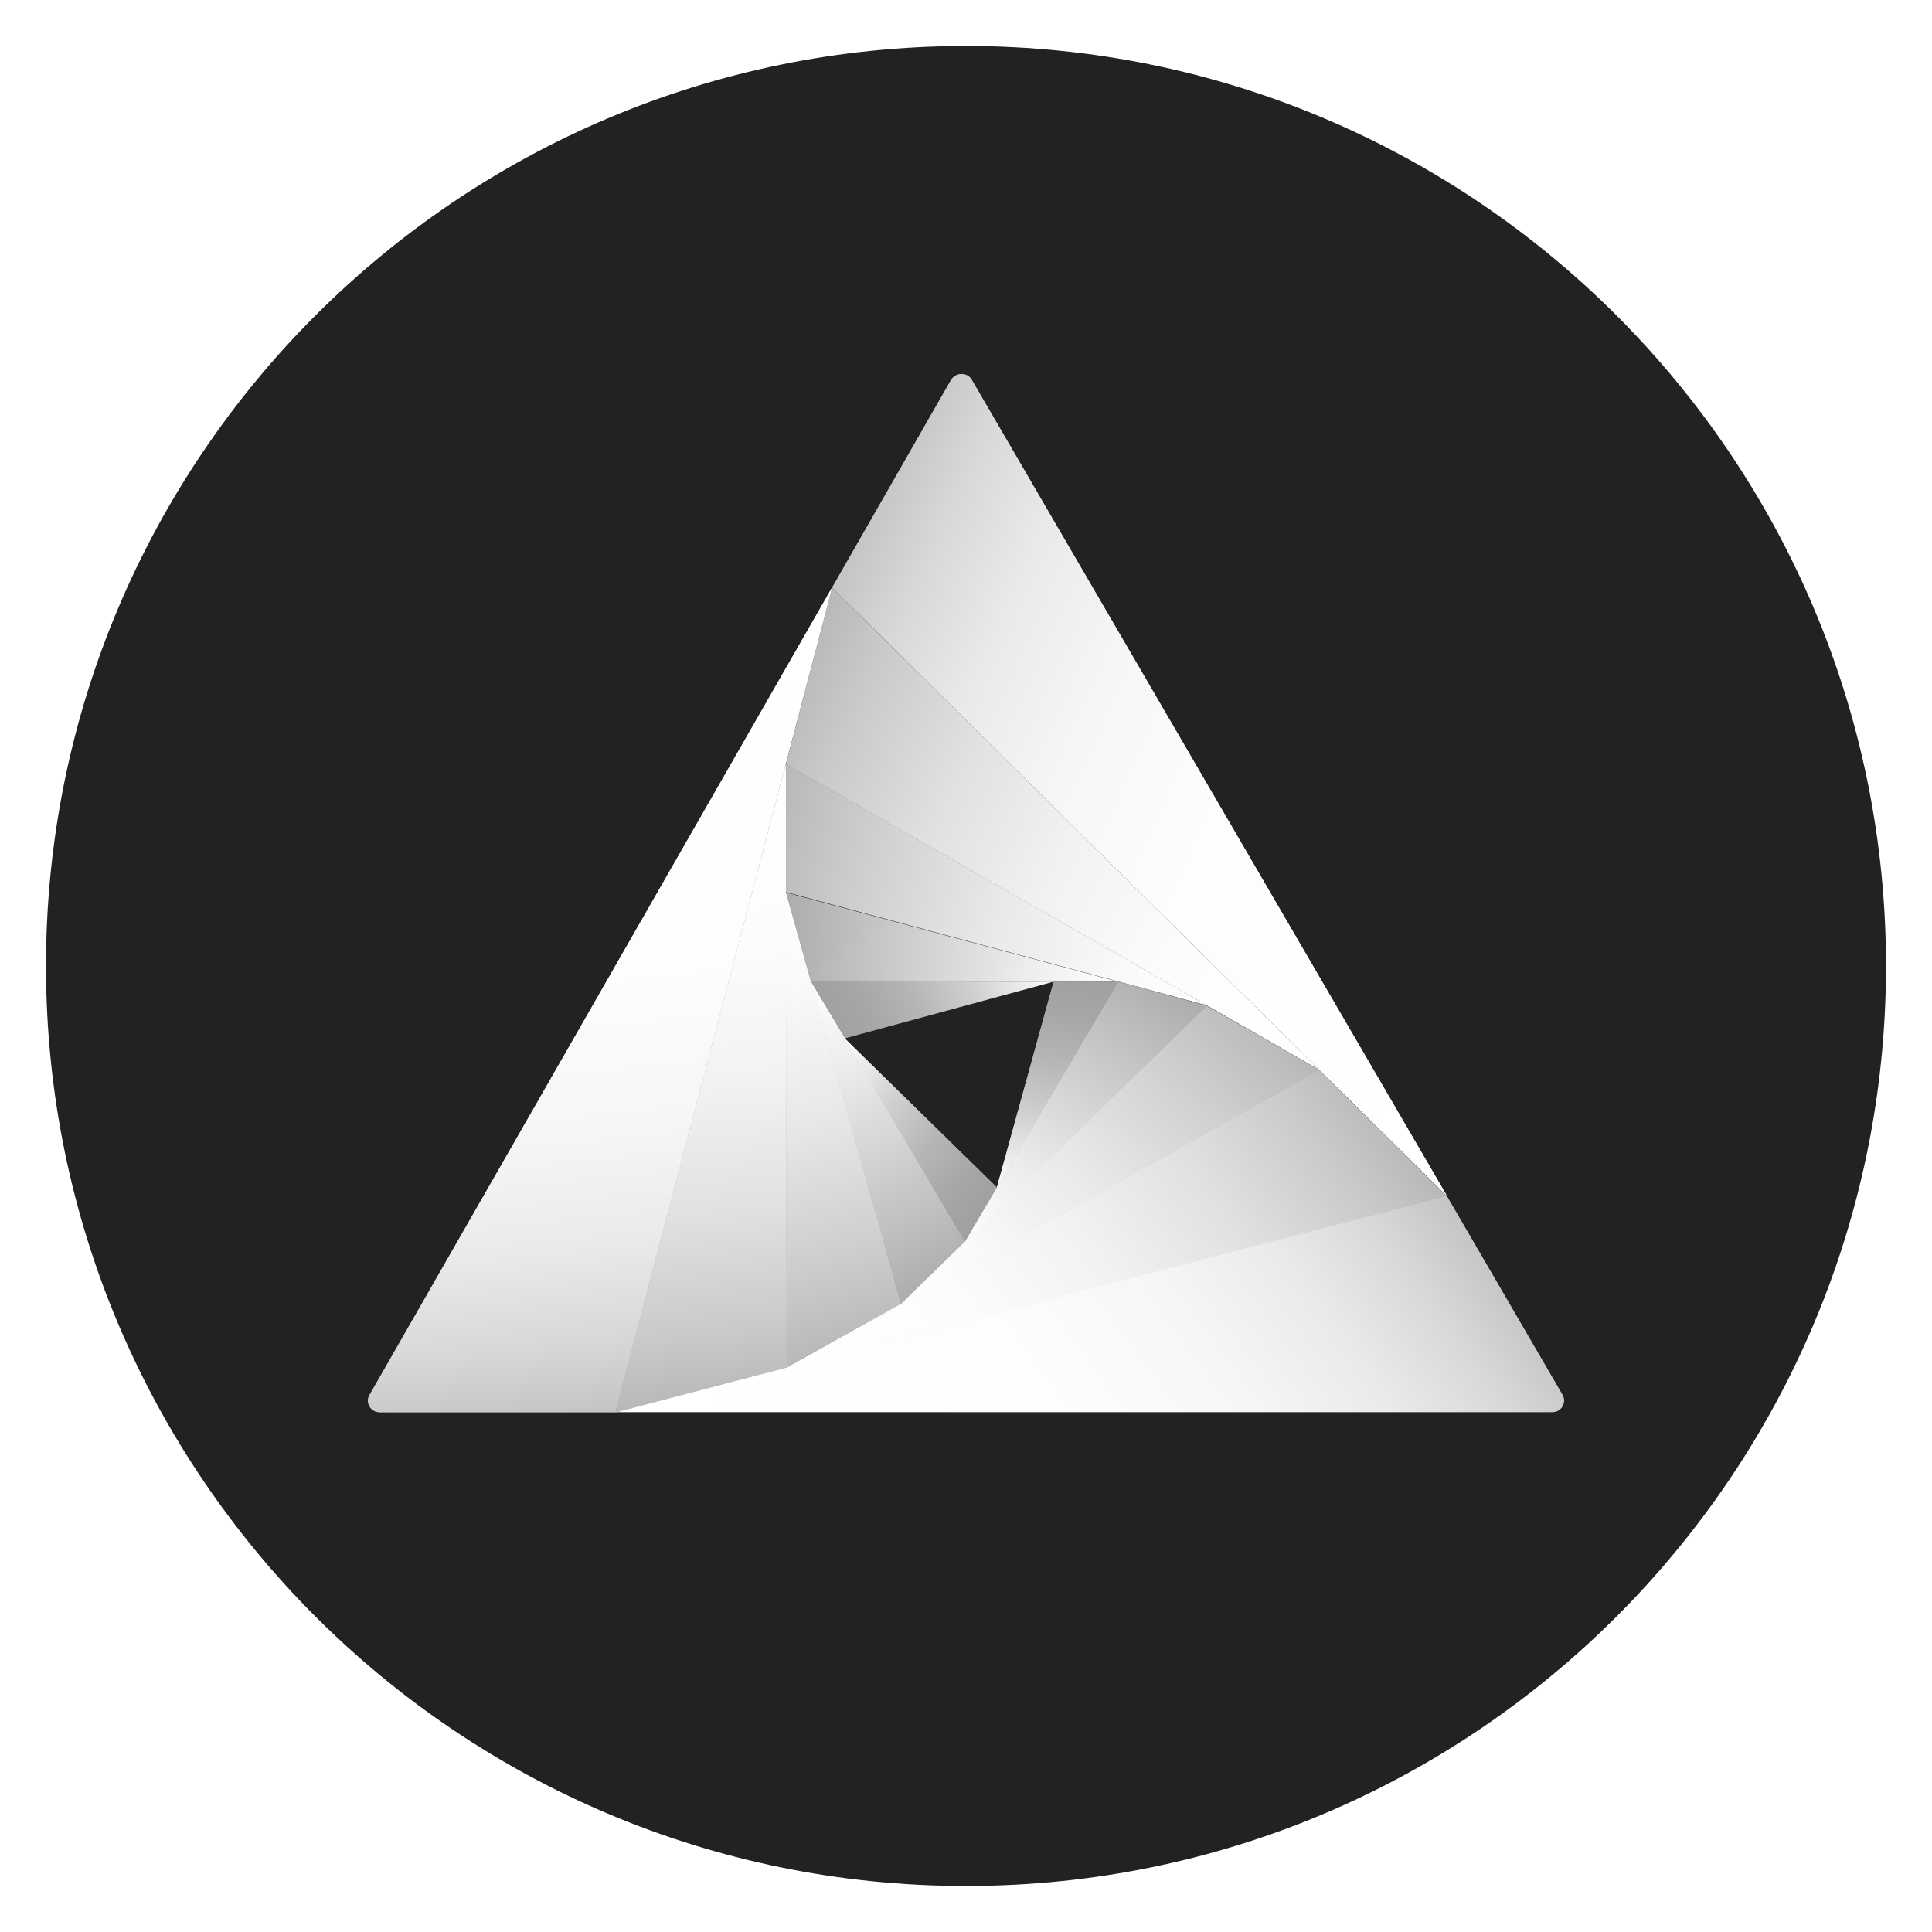
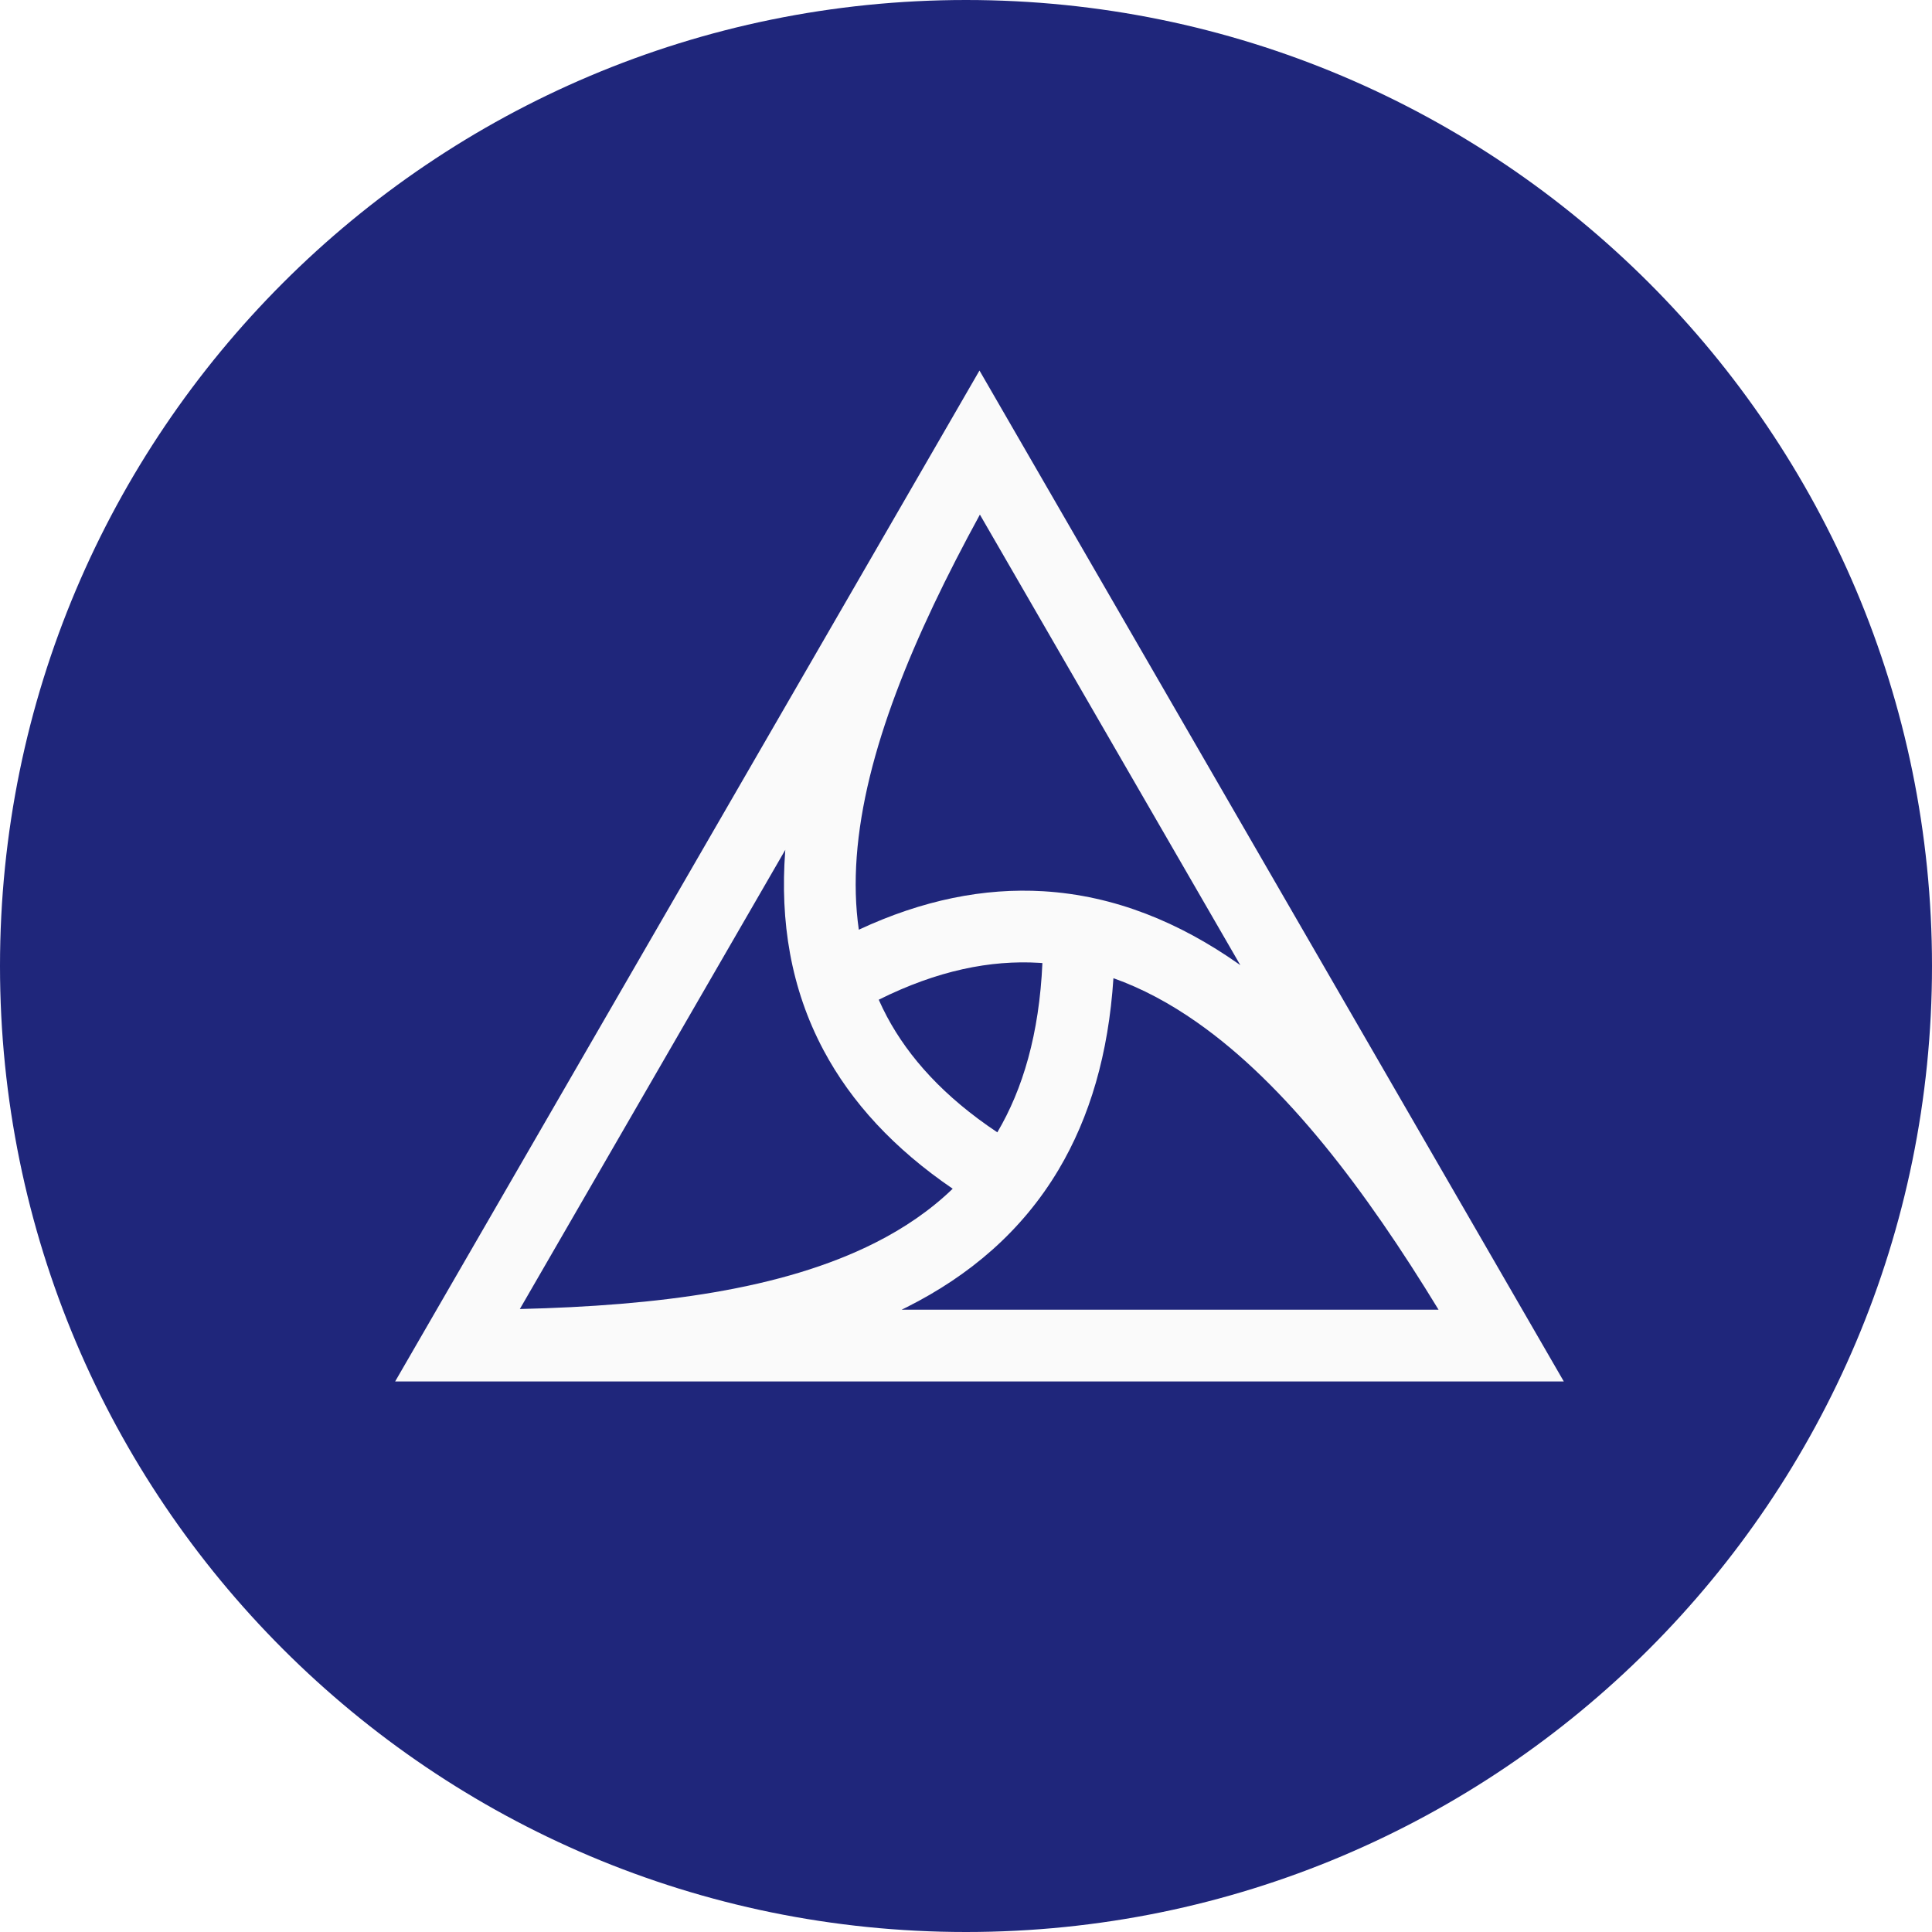
- <svg xmlns="http://www.w3.org/2000/svg" width="42" height="42" fill="none">
-   <circle cx="21" cy="21" r="20" fill="#222" />
-   <path fill="url(#a)" d="M8.255 30.7h5.123l4.71-17.926L8.037 30.32c-.104.174.02.38.217.38Z" />
-   <path fill="url(#b)" d="m31.448 25.995-18.072 4.702h20.37a.25.25 0 0 0 .217-.38l-2.515-4.322Z" />
-   <path fill="url(#c)" d="m28.679 23.254 2.774 2.741-10.33-17.74c-.093-.164-.341-.164-.445 0l-2.587 4.517 10.588 10.482Z" />
-   <path fill="url(#d)" d="m13.377 30.707 3.725-.976-.02-13.11-3.706 14.086Z" />
-   <path fill="url(#e)" d="m17.084 16.614 11.593 6.642-10.589-10.482-1.004 3.84Z" />
-   <path fill="url(#f)" d="m17.102 29.729 14.345-3.727-2.774-2.741-11.571 6.468Z" />
-   <path fill="url(#g)" d="m17.105 29.73 2.484-1.387-2.505-8.942.021 10.328Z" />
-   <path fill="url(#h)" d="m28.674 23.26-2.443-1.396-6.645 6.478 9.088-5.081Z" />
-   <path fill="url(#i)" d="m17.086 19.393 9.15 2.463-9.15-5.246v2.783Z" />
-   <path fill="url(#j)" d="M22.901 21.342h1.408l-7.225-1.94.539 1.93 5.268.01h.01Z" />
-   <path fill="url(#k)" d="m17.624 21.331 1.966 7.012 1.387-1.355-2.608-4.415-.745-1.242Z" />
-   <path fill="url(#l)" d="m24.31 21.342-3.332 5.646 5.257-5.123-1.925-.523Z" />
-   <path fill="url(#m)" d="m22.902 21.341-5.278-.01.745 1.242 4.534-1.232Z" />
-   <path fill="url(#n)" d="m21.67 25.813-3.302-3.234 2.608 4.415.693-1.181Z" />
-   <path fill="url(#o)" d="M24.312 21.342h-1.408l-1.231 4.466 2.64-4.466Z" />
-   <path fill="url(#p)" d="M8.255 30.7h5.123l4.71-17.926L8.037 30.32c-.104.164.02.38.217.38Z" />
-   <path fill="url(#q)" d="m31.448 25.995-18.072 4.702h20.37a.25.25 0 0 0 .217-.38l-2.515-4.322Z" />
-   <path fill="url(#r)" d="m28.679 23.254 2.774 2.741-10.33-17.74c-.093-.164-.341-.164-.445 0l-2.587 4.517 10.588 10.482Z" />
-   <path fill="url(#s)" d="m13.377 30.707 3.725-.976-.02-13.11-3.706 14.086Z" />
-   <path fill="url(#t)" d="m17.102 29.729 14.345-3.727-2.774-2.741-11.571 6.468Z" />
-   <path fill="url(#u)" d="m17.105 29.73 2.484-1.387-2.505-8.942.021 10.328Z" />
-   <path fill="url(#v)" d="m28.674 23.26-2.443-1.396-6.645 6.478 9.088-5.081Z" />
-   <path fill="url(#w)" d="m17.624 21.331 1.966 7.012 1.387-1.355-2.608-4.415-.745-1.242Z" />
-   <path fill="url(#x)" d="m24.31 21.342-3.332 5.646 5.257-5.123-1.925-.523Z" />
-   <path fill="url(#y)" d="m21.67 25.813-3.302-3.234 2.608 4.415.693-1.181Z" />
-   <path fill="url(#z)" d="M24.312 21.342h-1.408l-1.231 4.466 2.64-4.466Z" />
-   <defs>
-     <linearGradient id="a" x1="13.999" x2="12.201" y1="30.634" y2="13.387" gradientUnits="userSpaceOnUse">
-       <stop stop-color="#C3C4C3" />
-       <stop offset=".094" stop-color="#D8D8D8" />
-       <stop offset=".212" stop-color="#E9EAE9" />
-       <stop offset=".355" stop-color="#F6F6F6" />
-       <stop offset=".547" stop-color="#FDFDFD" />
-       <stop offset="1" stop-color="#fff" />
-     </linearGradient>
-     <linearGradient id="b" x1="30.992" x2="16.989" y1="25.372" y2="35.628" gradientUnits="userSpaceOnUse">
-       <stop stop-color="#C3C4C3" />
-       <stop offset=".094" stop-color="#D8D8D8" />
-       <stop offset=".212" stop-color="#E9EAE9" />
-       <stop offset=".355" stop-color="#F6F6F6" />
-       <stop offset=".547" stop-color="#FDFDFD" />
-       <stop offset="1" stop-color="#fff" />
-     </linearGradient>
-     <linearGradient id="c" x1="17.826" x2="33.887" y1="13.361" y2="20.57" gradientUnits="userSpaceOnUse">
-       <stop stop-color="#C3C4C3" />
-       <stop offset=".094" stop-color="#D8D8D8" />
-       <stop offset=".212" stop-color="#E9EAE9" />
-       <stop offset=".355" stop-color="#F6F6F6" />
-       <stop offset=".547" stop-color="#FDFDFD" />
-       <stop offset="1" stop-color="#fff" />
-     </linearGradient>
-     <linearGradient id="d" x1="15.945" x2="14.532" y1="30.438" y2="16.884" gradientUnits="userSpaceOnUse">
-       <stop stop-color="#B7B8B8" />
-       <stop offset=".113" stop-color="#C9CACA" />
-       <stop offset=".302" stop-color="#E1E1E1" />
-       <stop offset=".504" stop-color="#F2F2F2" />
-       <stop offset=".725" stop-color="#FCFCFC" />
-       <stop offset="1" stop-color="#fff" />
-     </linearGradient>
-     <linearGradient id="e" x1="17.001" x2="29.73" y1="15.196" y2="20.909" gradientUnits="userSpaceOnUse">
-       <stop stop-color="#B7B8B8" />
-       <stop offset=".113" stop-color="#C9CACA" />
-       <stop offset=".302" stop-color="#E1E1E1" />
-       <stop offset=".504" stop-color="#F2F2F2" />
-       <stop offset=".725" stop-color="#FCFCFC" />
-       <stop offset="1" stop-color="#fff" />
-     </linearGradient>
-     <linearGradient id="f" x1="29.863" x2="18.748" y1="23.839" y2="31.981" gradientUnits="userSpaceOnUse">
-       <stop stop-color="#B7B8B8" />
-       <stop offset=".113" stop-color="#C9CACA" />
-       <stop offset=".302" stop-color="#E1E1E1" />
-       <stop offset=".504" stop-color="#F2F2F2" />
-       <stop offset=".725" stop-color="#FCFCFC" />
-       <stop offset="1" stop-color="#fff" />
-     </linearGradient>
-     <linearGradient id="g" x1="18.476" x2="15.755" y1="29.344" y2="19.779" gradientUnits="userSpaceOnUse">
-       <stop stop-color="#B7B8B8" />
-       <stop offset=".21" stop-color="#CECECE" />
-       <stop offset=".518" stop-color="#E9E9E9" />
-       <stop offset=".791" stop-color="#F9F9F9" />
-       <stop offset="1" stop-color="#fff" />
-     </linearGradient>
-     <linearGradient id="h" x1="27.603" x2="20.715" y1="22.234" y2="29.425" gradientUnits="userSpaceOnUse">
-       <stop stop-color="#B7B8B8" />
-       <stop offset=".21" stop-color="#CECECE" />
-       <stop offset=".518" stop-color="#E9E9E9" />
-       <stop offset=".791" stop-color="#F9F9F9" />
-       <stop offset="1" stop-color="#fff" />
-     </linearGradient>
-     <linearGradient id="i" x1="16.729" x2="26.579" y1="18.012" y2="20.488" gradientUnits="userSpaceOnUse">
-       <stop stop-color="#B7B8B8" />
-       <stop offset=".21" stop-color="#CECECE" />
-       <stop offset=".518" stop-color="#E9E9E9" />
-       <stop offset=".791" stop-color="#F9F9F9" />
-       <stop offset="1" stop-color="#fff" />
-     </linearGradient>
-     <linearGradient id="j" x1="17.01" x2="24.343" y1="20.338" y2="20.92" gradientUnits="userSpaceOnUse">
-       <stop stop-color="#ABACAC" />
-       <stop offset=".184" stop-color="#BDBDBD" />
-       <stop offset=".729" stop-color="#EDEDED" />
-       <stop offset="1" stop-color="#fff" />
-     </linearGradient>
-     <linearGradient id="k" x1="20.42" x2="17.298" y1="27.943" y2="21.489" gradientUnits="userSpaceOnUse">
-       <stop stop-color="#ABACAC" />
-       <stop offset=".184" stop-color="#BDBDBD" />
-       <stop offset=".729" stop-color="#EDEDED" />
-       <stop offset="1" stop-color="#fff" />
-     </linearGradient>
-     <linearGradient id="l" x1="25.453" x2="21.455" y1="21.341" y2="27.316" gradientUnits="userSpaceOnUse">
-       <stop stop-color="#ABACAC" />
-       <stop offset=".184" stop-color="#BDBDBD" />
-       <stop offset=".729" stop-color="#EDEDED" />
-       <stop offset="1" stop-color="#fff" />
-     </linearGradient>
-     <linearGradient id="m" x1="17.952" x2="22.568" y1="22.193" y2="20.453" gradientUnits="userSpaceOnUse">
-       <stop stop-color="#9FA0A0" />
-       <stop offset=".175" stop-color="#A5A6A6" />
-       <stop offset=".404" stop-color="#B6B6B6" />
-       <stop offset=".662" stop-color="#D1D1D1" />
-       <stop offset=".941" stop-color="#F6F6F6" />
-       <stop offset="1" stop-color="#fff" />
-     </linearGradient>
-     <linearGradient id="n" x1="21.533" x2="17.832" y1="26.334" y2="23.204" gradientUnits="userSpaceOnUse">
-       <stop stop-color="#9FA0A0" />
-       <stop offset=".175" stop-color="#A5A6A6" />
-       <stop offset=".404" stop-color="#B6B6B6" />
-       <stop offset=".662" stop-color="#D1D1D1" />
-       <stop offset=".941" stop-color="#F6F6F6" />
-       <stop offset="1" stop-color="#fff" />
-     </linearGradient>
-     <linearGradient id="o" x1="23.417" x2="22.581" y1="21.189" y2="25.966" gradientUnits="userSpaceOnUse">
-       <stop stop-color="#9FA0A0" />
-       <stop offset=".175" stop-color="#A5A6A6" />
-       <stop offset=".404" stop-color="#B6B6B6" />
-       <stop offset=".662" stop-color="#D1D1D1" />
-       <stop offset=".941" stop-color="#F6F6F6" />
-       <stop offset="1" stop-color="#fff" />
-     </linearGradient>
-     <linearGradient id="p" x1="13.999" x2="12.201" y1="30.636" y2="13.389" gradientUnits="userSpaceOnUse">
-       <stop stop-color="#C3C4C3" />
-       <stop offset=".094" stop-color="#D8D8D8" />
-       <stop offset=".212" stop-color="#E9EAE9" />
-       <stop offset=".355" stop-color="#F6F6F6" />
-       <stop offset=".547" stop-color="#FDFDFD" />
-       <stop offset="1" stop-color="#fff" />
-     </linearGradient>
-     <linearGradient id="q" x1="30.992" x2="16.989" y1="25.372" y2="35.628" gradientUnits="userSpaceOnUse">
-       <stop stop-color="#C3C4C3" />
-       <stop offset=".094" stop-color="#D8D8D8" />
-       <stop offset=".212" stop-color="#E9EAE9" />
-       <stop offset=".355" stop-color="#F6F6F6" />
-       <stop offset=".547" stop-color="#FDFDFD" />
-       <stop offset="1" stop-color="#fff" />
-     </linearGradient>
-     <linearGradient id="r" x1="17.826" x2="33.887" y1="13.361" y2="20.57" gradientUnits="userSpaceOnUse">
-       <stop stop-color="#C3C4C3" />
-       <stop offset=".094" stop-color="#D8D8D8" />
-       <stop offset=".212" stop-color="#E9EAE9" />
-       <stop offset=".355" stop-color="#F6F6F6" />
-       <stop offset=".547" stop-color="#FDFDFD" />
-       <stop offset="1" stop-color="#fff" />
-     </linearGradient>
-     <linearGradient id="s" x1="15.945" x2="14.532" y1="30.438" y2="16.884" gradientUnits="userSpaceOnUse">
-       <stop stop-color="#B7B8B8" />
-       <stop offset=".113" stop-color="#C9CACA" />
-       <stop offset=".302" stop-color="#E1E1E1" />
-       <stop offset=".504" stop-color="#F2F2F2" />
-       <stop offset=".725" stop-color="#FCFCFC" />
-       <stop offset="1" stop-color="#fff" />
-     </linearGradient>
-     <linearGradient id="t" x1="29.863" x2="18.748" y1="23.839" y2="31.981" gradientUnits="userSpaceOnUse">
-       <stop stop-color="#B7B8B8" />
-       <stop offset=".113" stop-color="#C9CACA" />
-       <stop offset=".302" stop-color="#E1E1E1" />
-       <stop offset=".504" stop-color="#F2F2F2" />
-       <stop offset=".725" stop-color="#FCFCFC" />
-       <stop offset="1" stop-color="#fff" />
-     </linearGradient>
-     <linearGradient id="u" x1="18.476" x2="15.755" y1="29.344" y2="19.779" gradientUnits="userSpaceOnUse">
-       <stop stop-color="#B7B8B8" />
-       <stop offset=".21" stop-color="#CECECE" />
-       <stop offset=".518" stop-color="#E9E9E9" />
-       <stop offset=".791" stop-color="#F9F9F9" />
-       <stop offset="1" stop-color="#fff" />
-     </linearGradient>
-     <linearGradient id="v" x1="27.603" x2="20.715" y1="22.234" y2="29.425" gradientUnits="userSpaceOnUse">
-       <stop stop-color="#B7B8B8" />
-       <stop offset=".21" stop-color="#CECECE" />
-       <stop offset=".518" stop-color="#E9E9E9" />
-       <stop offset=".791" stop-color="#F9F9F9" />
-       <stop offset="1" stop-color="#fff" />
-     </linearGradient>
-     <linearGradient id="w" x1="20.42" x2="17.298" y1="27.943" y2="21.489" gradientUnits="userSpaceOnUse">
-       <stop stop-color="#ABACAC" />
-       <stop offset=".184" stop-color="#BDBDBD" />
-       <stop offset=".729" stop-color="#EDEDED" />
-       <stop offset="1" stop-color="#fff" />
-     </linearGradient>
-     <linearGradient id="x" x1="25.453" x2="21.455" y1="21.341" y2="27.316" gradientUnits="userSpaceOnUse">
-       <stop stop-color="#ABACAC" />
-       <stop offset=".184" stop-color="#BDBDBD" />
-       <stop offset=".729" stop-color="#EDEDED" />
-       <stop offset="1" stop-color="#fff" />
-     </linearGradient>
-     <linearGradient id="y" x1="21.533" x2="17.832" y1="26.334" y2="23.204" gradientUnits="userSpaceOnUse">
-       <stop stop-color="#9FA0A0" />
-       <stop offset=".175" stop-color="#A5A6A6" />
-       <stop offset=".404" stop-color="#B6B6B6" />
-       <stop offset=".662" stop-color="#D1D1D1" />
-       <stop offset=".941" stop-color="#F6F6F6" />
-       <stop offset="1" stop-color="#fff" />
-     </linearGradient>
-     <linearGradient id="z" x1="23.417" x2="22.581" y1="21.189" y2="25.966" gradientUnits="userSpaceOnUse">
-       <stop stop-color="#9FA0A0" />
-       <stop offset=".175" stop-color="#A5A6A6" />
-       <stop offset=".404" stop-color="#B6B6B6" />
-       <stop offset=".662" stop-color="#D1D1D1" />
-       <stop offset=".941" stop-color="#F6F6F6" />
-       <stop offset="1" stop-color="#fff" />
-     </linearGradient>
-   </defs>
+ <svg xmlns="http://www.w3.org/2000/svg" width="42" height="42" viewBox="0 0 42 42" fill="none">
+   <rect width="42" height="42" rx="21" fill="#1F267B" />
+   <path fill-rule="evenodd" clip-rule="evenodd" d="M21.293 8.055L20.62 9.22C20.605 9.246 20.59 9.272 20.575 9.298L8.59 30.032H33.996L21.293 8.055ZM17.072 18.474L11.301 28.457C14.303 28.385 17.002 28.036 19.017 27.021C19.659 26.698 20.227 26.309 20.711 25.842C19.43 24.968 18.506 23.961 17.905 22.834C17.185 21.484 16.958 20.02 17.069 18.514C17.07 18.5 17.071 18.487 17.072 18.474ZM19.6 28.472H31.273C29.683 25.865 27.96 23.585 26.025 22.227C25.433 21.811 24.827 21.486 24.205 21.265C24.098 22.91 23.691 24.288 23.012 25.429C22.212 26.772 21.069 27.734 19.718 28.414C19.679 28.434 19.64 28.453 19.6 28.472ZM26.964 20.982L21.302 11.187C19.851 13.844 18.79 16.375 18.624 18.627C18.584 19.176 18.597 19.704 18.67 20.211C20.061 19.562 21.398 19.299 22.681 19.375C24.236 19.468 25.647 20.057 26.922 20.952C26.936 20.962 26.95 20.972 26.964 20.982ZM19.282 22.101C19.218 21.98 19.158 21.857 19.103 21.733C20.381 21.095 21.536 20.868 22.589 20.931C22.613 20.933 22.637 20.934 22.661 20.936C22.592 22.48 22.235 23.678 21.681 24.616C20.523 23.844 19.759 22.994 19.282 22.101Z" fill="#FAFAFA" />
</svg>
